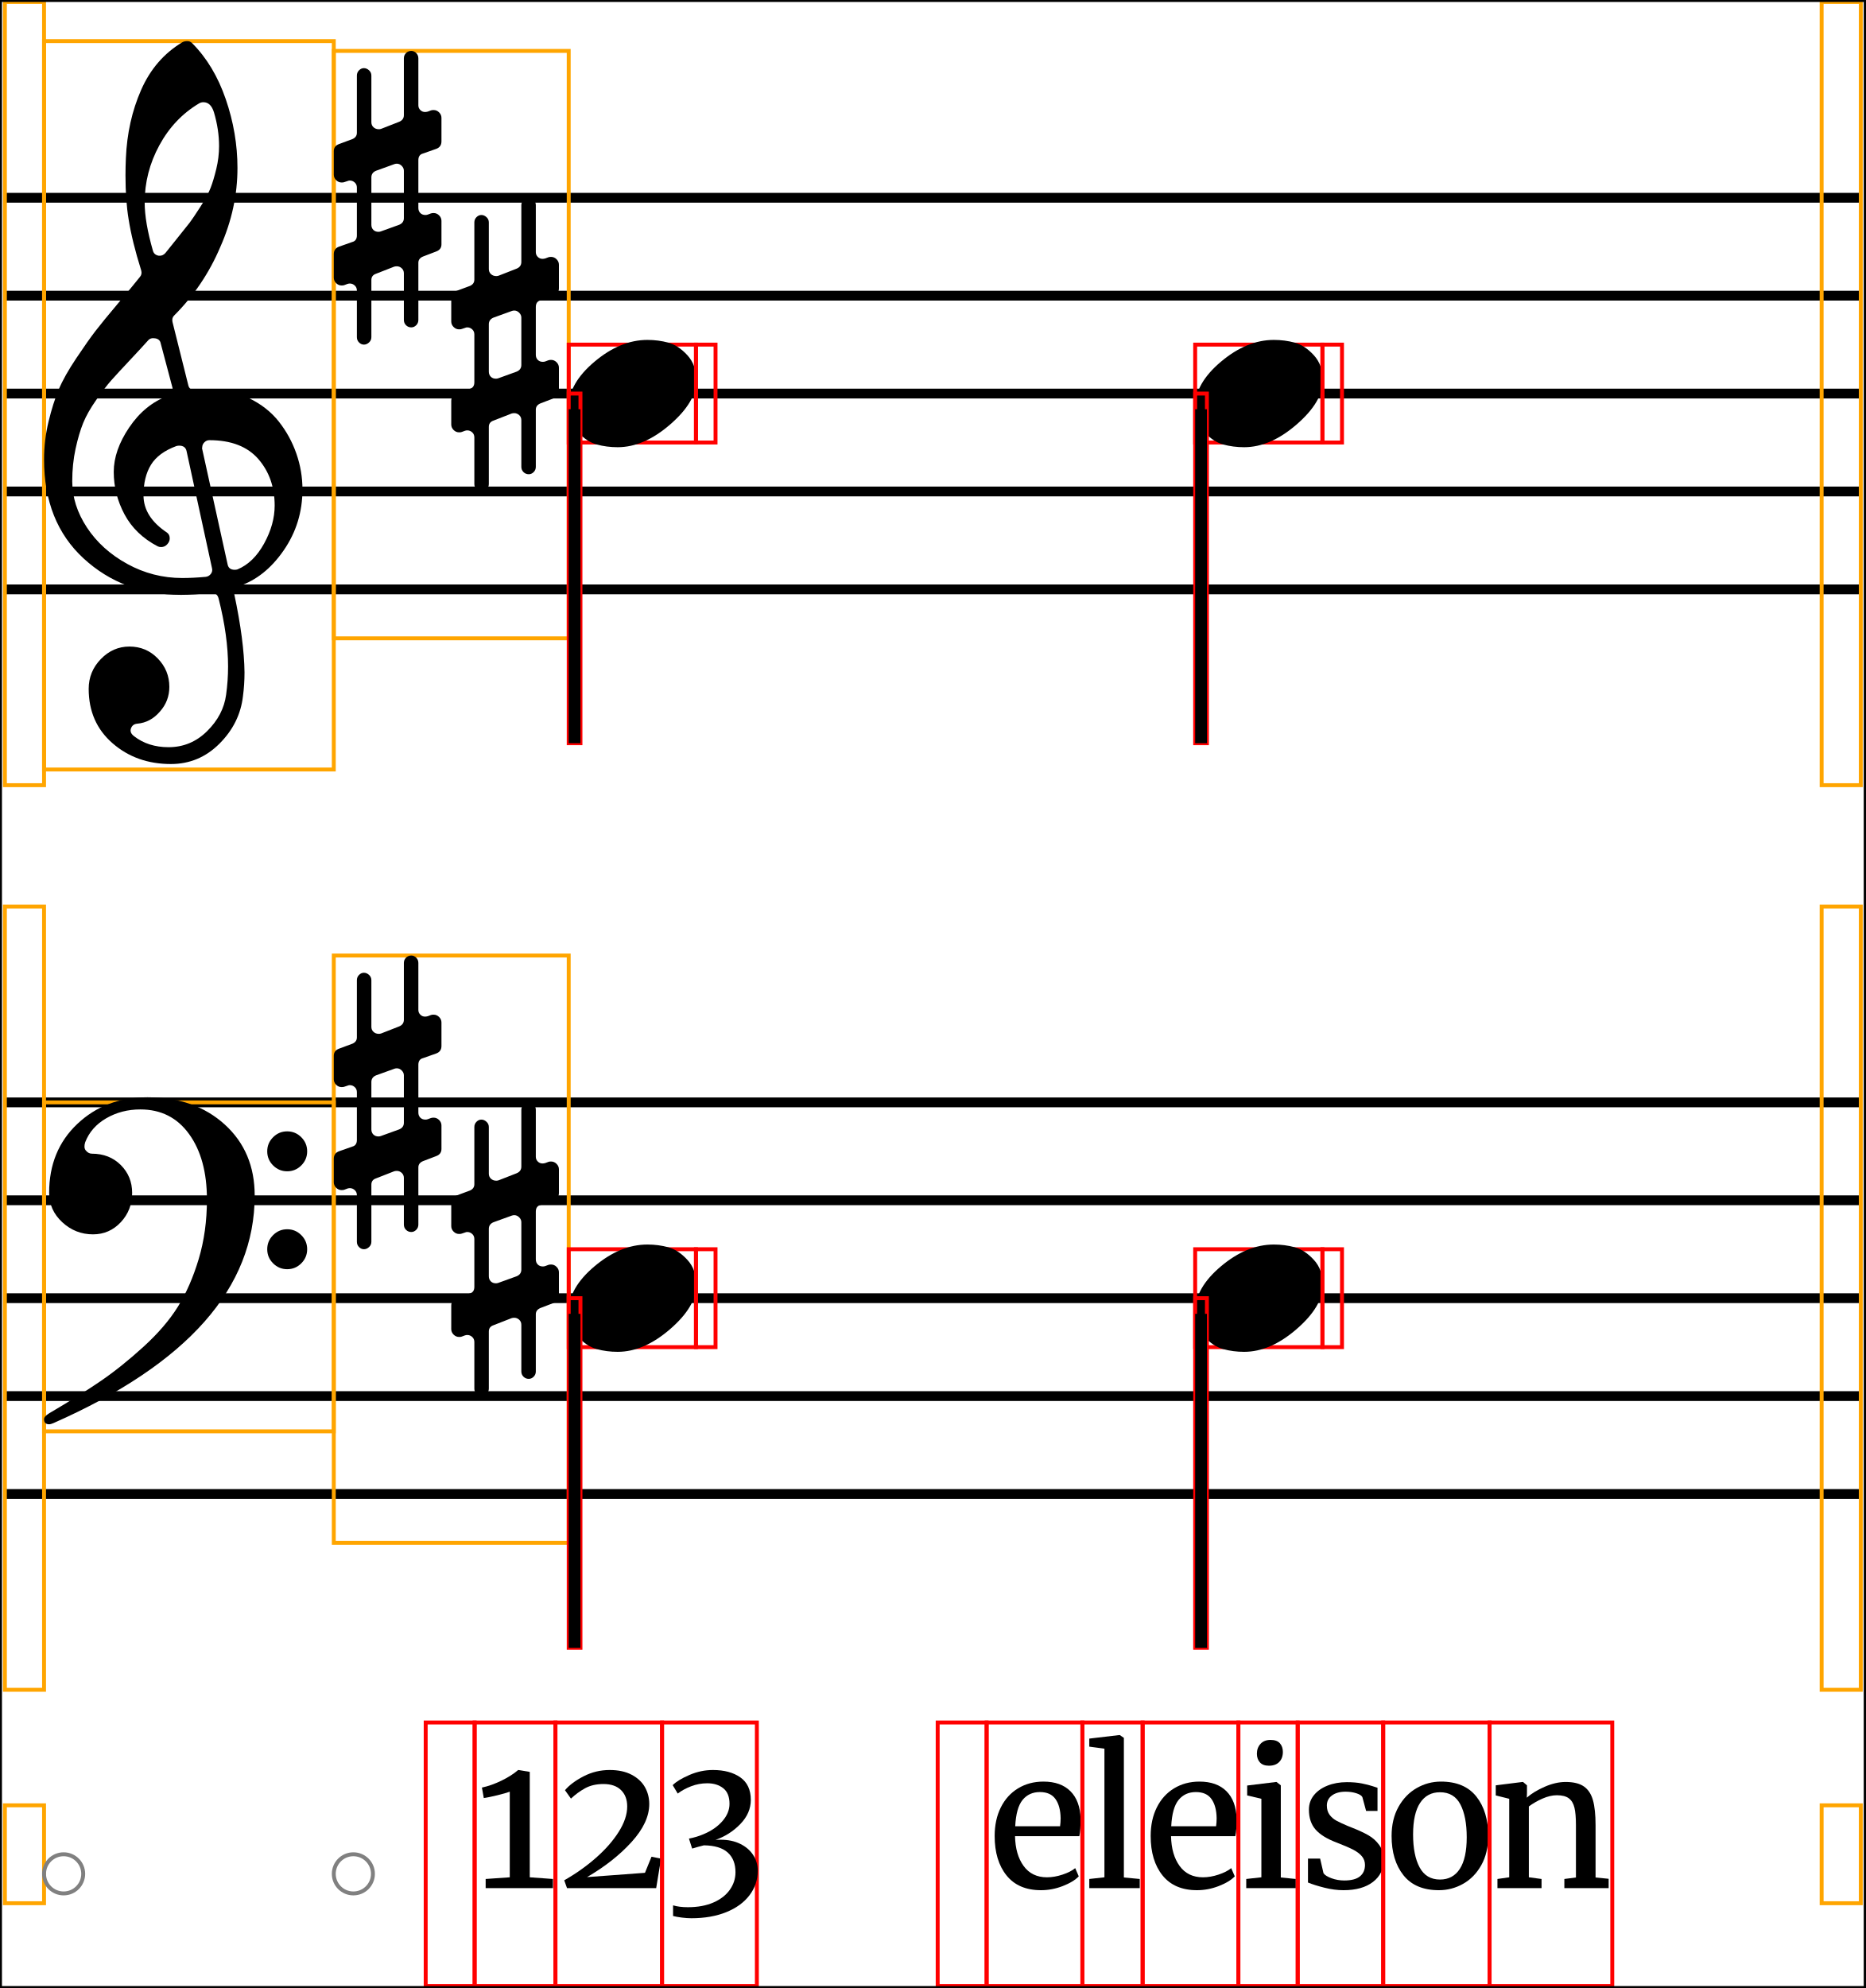
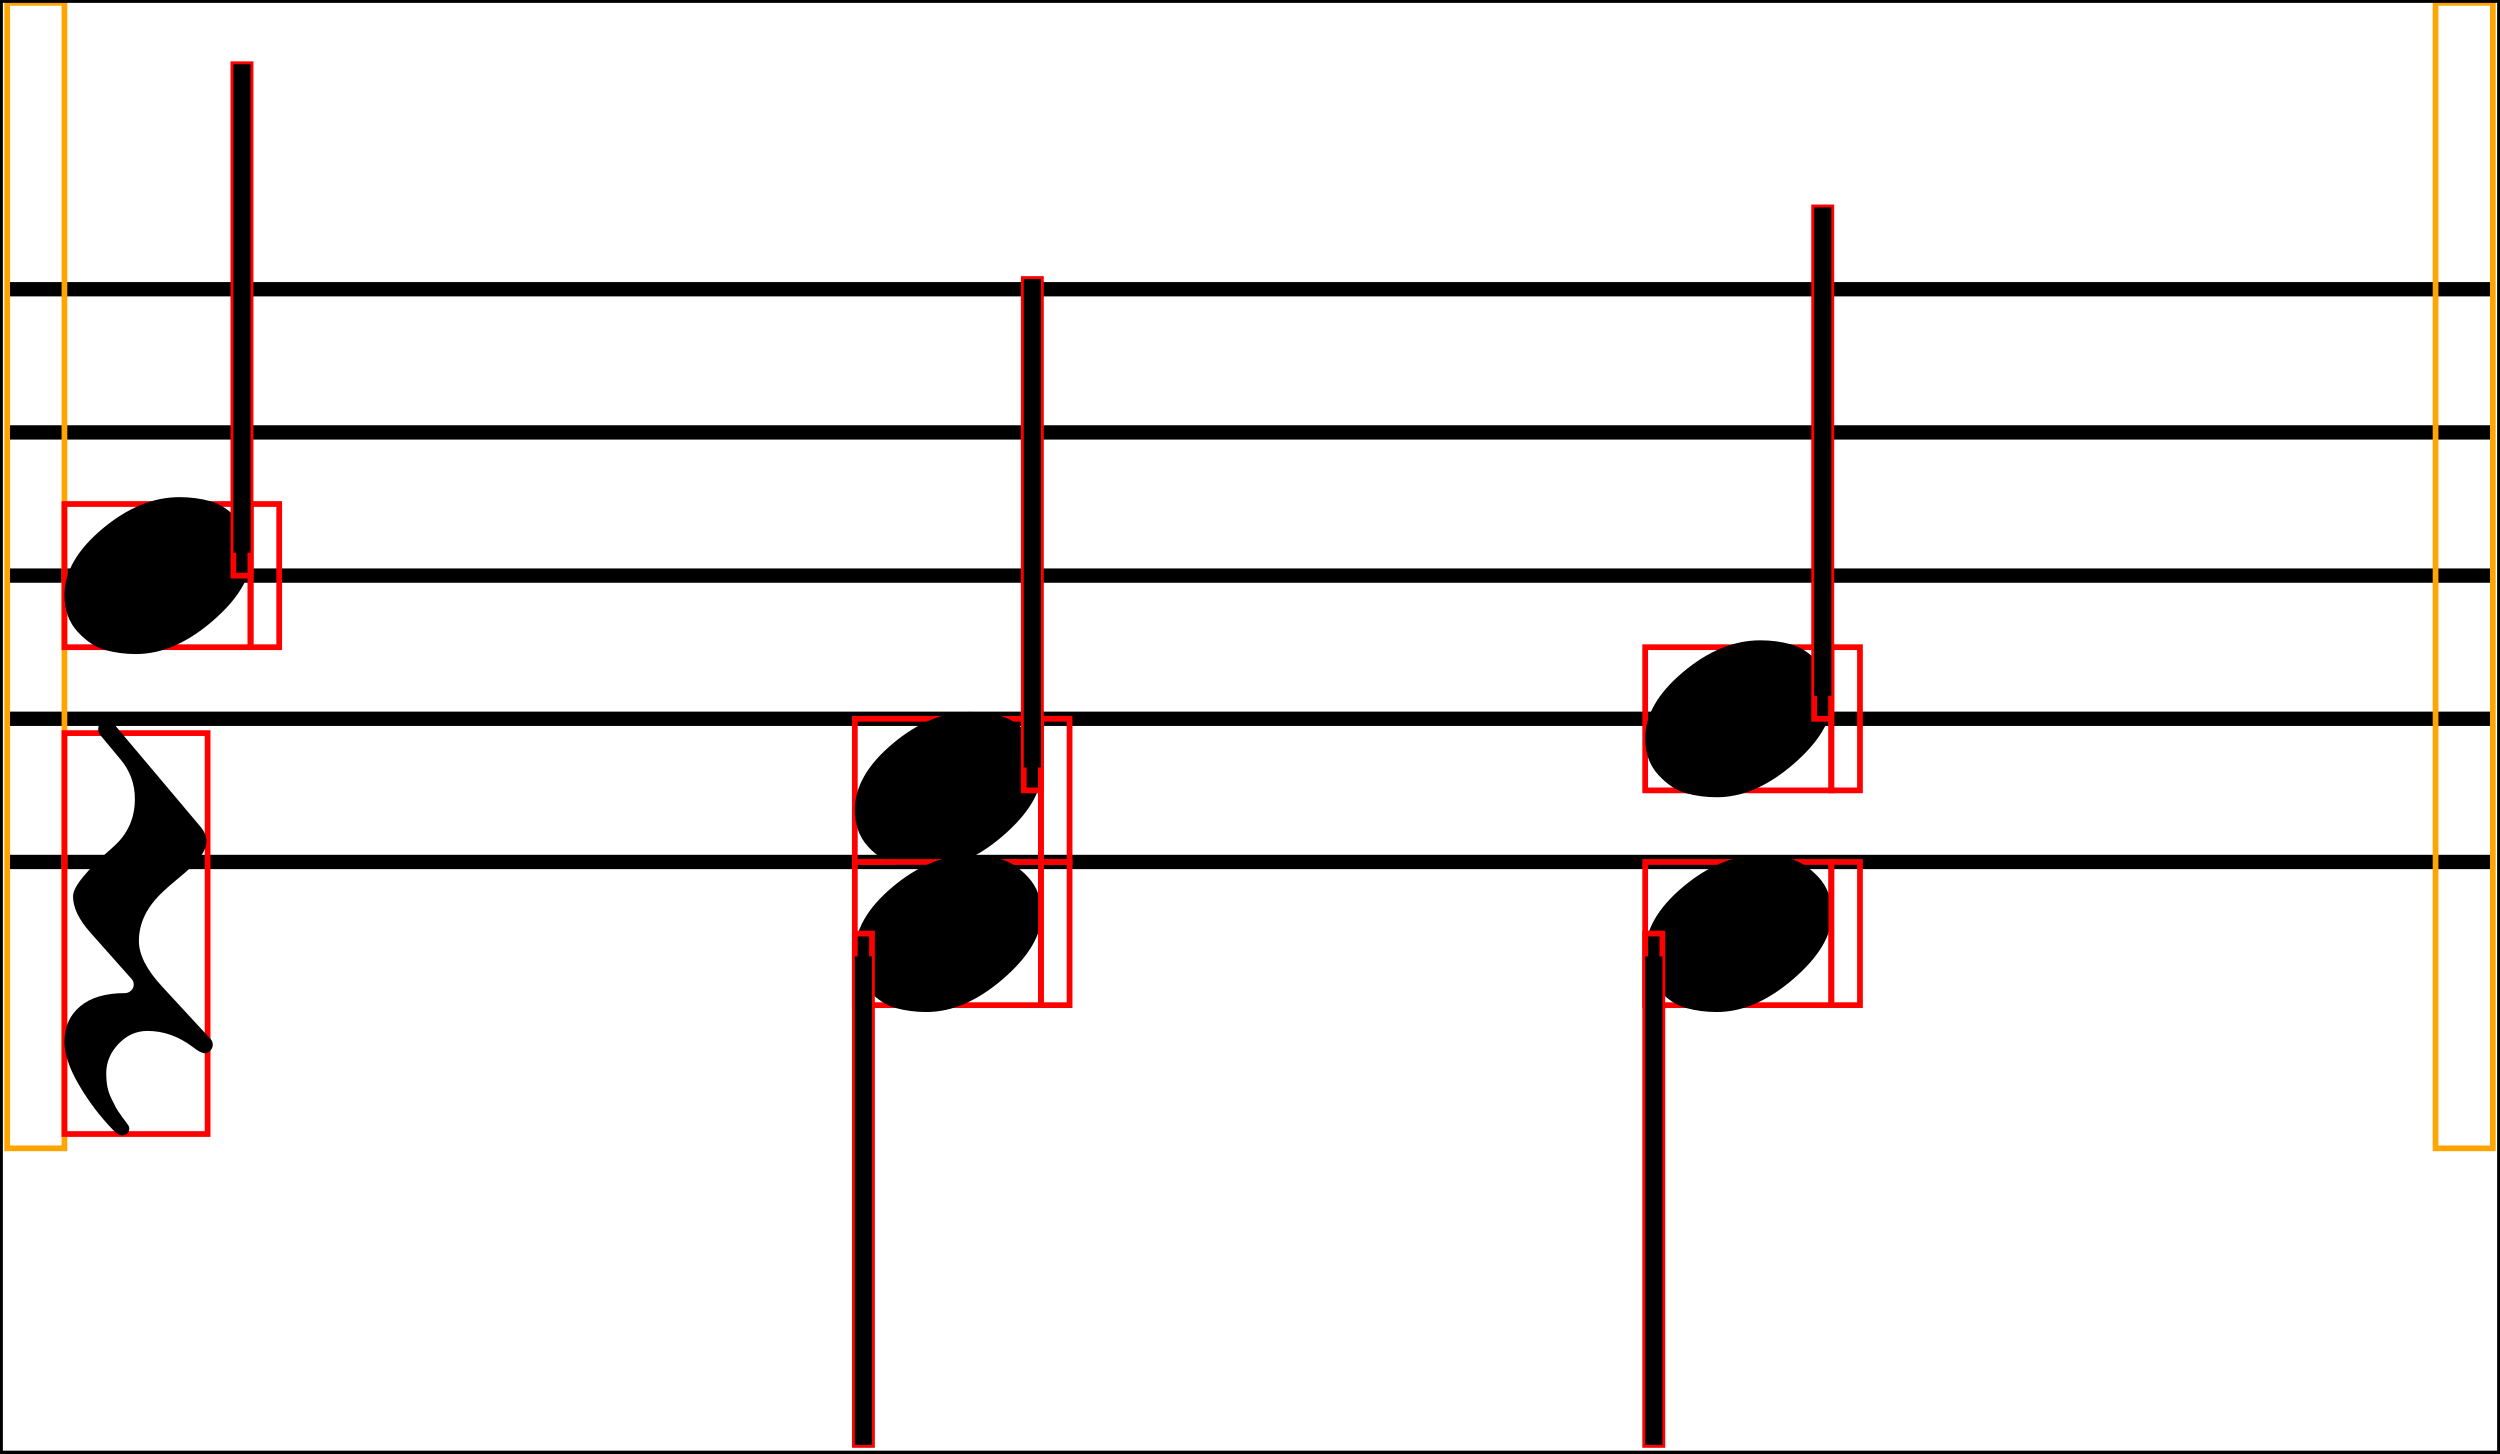
- <svg xmlns="http://www.w3.org/2000/svg" viewBox="0 0 476.5 507.65">
-   <line x1="1.25" y1="50.5" x2="475.25" y2="50.5" stroke="black" stroke-width="2.5" />
-   <line x1="1.25" y1="75.5" x2="475.25" y2="75.5" stroke="black" stroke-width="2.5" />
-   <line x1="1.25" y1="100.5" x2="475.25" y2="100.5" stroke="black" stroke-width="2.5" />
-   <line x1="1.25" y1="125.5" x2="475.25" y2="125.5" stroke="black" stroke-width="2.5" />
-   <line x1="1.25" y1="150.5" x2="475.25" y2="150.5" stroke="black" stroke-width="2.5" />
-   <line x1="1.25" y1="281.5" x2="475.25" y2="281.5" stroke="black" stroke-width="2.5" />
-   <line x1="1.25" y1="306.5" x2="475.25" y2="306.5" stroke="black" stroke-width="2.5" />
-   <line x1="1.25" y1="331.5" x2="475.25" y2="331.5" stroke="black" stroke-width="2.5" />
-   <line x1="1.25" y1="356.5" x2="475.25" y2="356.5" stroke="black" stroke-width="2.5" />
-   <line x1="1.25" y1="381.5" x2="475.25" y2="381.5" stroke="black" stroke-width="2.5" />
+ <svg xmlns="http://www.w3.org/2000/svg" viewBox="0 0 436.5 253.786">
+   <line x1="1.25" y1="50.5" x2="435.25" y2="50.5" stroke="black" stroke-width="2.5" />
+   <line x1="1.25" y1="75.5" x2="435.25" y2="75.5" stroke="black" stroke-width="2.5" />
+   <line x1="1.25" y1="100.5" x2="435.25" y2="100.5" stroke="black" stroke-width="2.5" />
+   <line x1="1.25" y1="125.5" x2="435.25" y2="125.5" stroke="black" stroke-width="2.5" />
+   <line x1="1.25" y1="150.5" x2="435.25" y2="150.5" stroke="black" stroke-width="2.5" />
  <rect x="1.25" y="0.5" width="10" height="200" stroke="orange" stroke-width="1" fill="none" />
-   <rect x="1.25" y="231.5" width="10" height="200" stroke="orange" stroke-width="1" fill="none" />
-   <rect x="1.25" y="461" width="10" height="25" stroke="orange" stroke-width="1" fill="none" />
-   <rect x="11.25" y="10.5" width="74" height="186" stroke="orange" stroke-width="1" fill="none" />
-   <path d="M 36.05 69 Q 33.75 61.7 32.85 56 Q 32.05 51.2 32.05 44.8 Q 32.05 42.6 32.15 40.4 Q 32.55 30.9 36.05 22.95 Q 39.55 15 46.55 10.8 Q 47.05 10.5 47.85 10.5 Q 48.55 10.5 49.05 11 Q 54.65 16.6 57.65 25.3 Q 60.65 34 60.65 42.9 Q 60.65 53.2 56.25 63.1 Q 52.05 73 44.45 80.6 Q 43.85 81.2 44.05 82.2 L 48.05 98.2 Q 48.35 99.8 50.05 99.6 Q 51.65 99.4 53.15 99.4 Q 58.95 99.4 63.65 101.7 Q 68.35 104 71.25 107.7 Q 74.15 111.4 75.7 115.85 Q 77.25 120.3 77.25 125 Q 77.25 133.6 72.45 140.55 Q 67.65 147.5 60.95 149.7 Q 59.55 150.2 59.85 151.8 Q 62.35 163.6 62.45 171.7 Q 62.45 174.8 62.05 177.8 Q 61.25 184.7 56.05 189.9 Q 50.85 195.1 43.65 195.1 Q 34.85 195.1 28.75 189.8 Q 22.65 184.5 22.65 175.9 Q 22.65 171.5 25.75 168.3 Q 28.85 165.1 33.05 165.1 Q 37.35 165.1 40.3 168.15 Q 43.25 171.2 43.25 175.4 Q 43.25 179 40.85 181.7 Q 38.45 184.5 35.05 184.8 Q 33.85 184.9 33.45 186 Q 33.05 187.1 34.25 188 Q 37.85 190.8 43.05 190.8 Q 48.75 190.8 52.9 186.7 Q 57.05 182.6 57.75 177.4 Q 58.25 173.8 58.25 170.2 Q 58.25 162.4 55.85 152.9 Q 55.45 151.2 53.65 151.4 Q 49.65 151.9 46.25 151.9 Q 31.45 151.9 21.35 142.6 Q 11.25 133.3 11.25 117.3 Q 11.25 112.4 12.4 107.65 Q 13.55 102.9 15 99.45 Q 16.45 96 19.5 91.45 Q 22.55 86.9 24.4 84.5 Q 26.25 82.1 30.25 77.35 Q 34.25 72.6 35.75 70.7 Q 36.35 70 36.05 69 Z M 51.65 114.7 L 58.15 144.2 Q 58.45 145.5 59.95 145.5 Q 60.35 145.5 60.65 145.4 Q 64.75 143.7 67.45 138.8 Q 70.15 133.9 70.15 129.1 Q 70.15 122.1 66.05 117.3 Q 61.85 112.4 53.45 112.4 Q 52.75 112.4 52.2 112.95 Q 51.65 113.5 51.65 114.2 Q 51.55 114.5 51.65 114.7 Z M 37.85 86.9 Q 36.25 88.7 33.1 92.05 Q 29.95 95.4 28.4 97.15 Q 26.85 98.9 24.6 102.1 Q 22.35 105.3 21.25 108 Q 20.15 110.7 19.3 114.6 Q 18.45 118.5 18.45 122.9 Q 18.45 129 22.2 134.7 Q 25.95 140.4 32.5 144 Q 39.05 147.6 46.55 147.6 Q 49.25 147.6 52.55 147.3 Q 53.35 147.2 53.85 146.55 Q 54.35 145.9 54.15 145.1 L 47.65 115.2 Q 47.35 113.8 45.75 113.8 Q 45.45 113.8 45.05 113.9 Q 40.45 115.6 38.55 118.7 Q 36.65 121.8 36.65 126.5 Q 36.65 132 42.65 136 Q 43.35 136.5 43.35 137.5 Q 43.35 138.3 42.7 139 Q 42.05 139.7 41.15 139.7 Q 40.65 139.7 40.25 139.5 Q 34.55 136.5 31.8 131.35 Q 29.05 126.2 29.05 120.5 Q 29.05 115 33 109.15 Q 36.95 103.3 42.85 101.1 Q 44.35 100.5 44.05 99 L 41.05 87.7 Q 40.85 86.6 39.65 86.4 Q 38.45 86.2 37.85 86.9 Z M 54.65 28.7 Q 53.85 26.1 51.95 26.1 Q 51.35 26.1 50.85 26.4 Q 44.45 30.2 40.7 37.1 Q 36.95 44 36.95 51.7 Q 36.95 56.7 39.05 64 Q 39.35 65.1 40.55 65.3 Q 41.55 65.4 42.25 64.6 Q 42.55 64.2 45.1 61.05 Q 47.65 57.9 48.45 56.85 Q 49.25 55.8 51.15 52.85 Q 53.05 49.9 53.8 47.95 Q 54.55 46 55.25 43.1 Q 55.95 40.2 55.95 37.3 Q 55.95 33.1 54.65 28.7 Z " fill="black" />
-   <rect x="11.25" y="281.5" width="74" height="84" stroke="orange" stroke-width="1" fill="none" />
-   <path d="M 68.25 319 Q 68.25 316.9 69.75 315.4 Q 71.25 313.9 73.35 313.9 Q 75.45 313.9 76.95 315.4 Q 78.45 316.9 78.45 319 Q 78.45 321.1 76.95 322.6 Q 75.45 324.1 73.35 324.1 Q 71.25 324.1 69.75 322.6 Q 68.25 321.1 68.25 319 Z M 68.25 294 Q 68.25 291.9 69.75 290.4 Q 71.25 288.9 73.35 288.9 Q 75.45 288.9 76.95 290.4 Q 78.45 291.9 78.45 294 Q 78.45 296.1 76.95 297.6 Q 75.45 299.1 73.35 299.1 Q 71.25 299.1 69.75 297.6 Q 68.25 296.1 68.25 294 Z M 23.45 294.6 Q 27.95 294.6 30.85 297.5 Q 33.75 300.4 33.75 304.6 Q 33.75 309 30.85 312.1 Q 27.95 315.2 23.75 315.2 Q 19.25 315.2 15.9 312.1 Q 12.55 309 12.55 304.6 Q 12.55 293.8 19.75 287 Q 26.95 280.2 37.65 280.2 Q 49.75 280.2 57.4 287.15 Q 65.05 294.1 65.05 305.3 Q 65.05 340.7 13.65 363.4 Q 12.95 363.7 12.55 363.7 Q 11.25 363.7 11.25 362.4 Q 11.25 361.7 12.55 360.9 Q 20.55 356.2 25.8 352.6 Q 31.05 349 36.65 343.9 Q 42.25 338.8 45.45 333.65 Q 48.65 328.5 50.75 321.5 Q 52.85 314.5 52.85 306.3 Q 52.85 295.9 48.3 289.6 Q 43.75 283.3 35.85 283.3 Q 31.05 283.3 27.15 285.55 Q 23.25 287.8 21.75 291.7 Q 21.35 293 21.85 293.7 Q 22.55 294.6 23.45 294.6 Z " fill="black" />
-   <ellipse cx="16.25" cy="478.5" rx="5" ry="5" stroke="gray" stroke-width="1" fill="none" />
-   <rect x="85.25" y="13" width="60" height="150" stroke="orange" stroke-width="1" fill="none" />
-   <path d="M 106.85 40.9 L 106.85 53.1 Q 106.85 53.9 107.35 54.4 Q 107.85 54.9 108.65 54.9 Q 108.95 54.9 109.25 54.8 L 110.05 54.5 Q 110.35 54.4 110.75 54.4 Q 111.55 54.4 112.15 55 Q 112.75 55.6 112.75 56.4 L 112.75 62.4 Q 112.75 63.7 111.45 64.2 L 108.05 65.5 Q 106.85 66 106.85 67.1 L 106.85 81.7 Q 106.85 82.5 106.3 83.05 Q 105.75 83.6 105.05 83.6 Q 104.25 83.6 103.7 83.05 Q 103.15 82.5 103.15 81.7 L 103.15 69.8 Q 103.15 69 102.6 68.5 Q 102.05 68 101.35 68 Q 100.95 68 100.65 68.1 L 96.05 69.9 Q 94.85 70.3 94.85 71.5 L 94.85 86.1 Q 94.85 86.9 94.25 87.45 Q 93.65 88 92.95 88 Q 92.25 88 91.7 87.45 Q 91.15 86.9 91.15 86.1 L 91.15 74.2 Q 91.15 73.4 90.6 72.9 Q 90.05 72.4 89.35 72.4 Q 89.05 72.4 88.75 72.5 L 87.95 72.8 Q 87.75 72.9 87.25 72.9 Q 86.45 72.9 85.85 72.3 Q 85.25 71.7 85.25 70.9 L 85.25 64.9 Q 85.25 63.5 86.55 63 L 89.95 61.8 Q 91.15 61.5 91.15 60.1 L 91.15 47.9 Q 91.15 47.1 90.6 46.6 Q 90.05 46.1 89.35 46.1 Q 89.05 46.1 88.85 46.2 L 87.95 46.5 Q 87.75 46.6 87.25 46.6 Q 86.45 46.6 85.85 46 Q 85.25 45.4 85.25 44.6 L 85.25 38.6 Q 85.25 37.3 86.55 36.8 L 90.05 35.5 Q 91.15 35 91.15 33.9 L 91.15 19.3 Q 91.15 18.5 91.7 17.95 Q 92.25 17.4 92.95 17.4 Q 93.65 17.4 94.25 17.95 Q 94.85 18.5 94.85 19.3 L 94.85 31.2 Q 94.85 32 95.4 32.5 Q 95.95 33 96.75 33 Q 97.05 33 97.35 32.9 L 101.95 31.1 Q 103.15 30.6 103.15 29.4 L 103.15 14.9 Q 103.15 14.1 103.7 13.55 Q 104.25 13 105.05 13 Q 105.75 13 106.3 13.55 Q 106.85 14.1 106.85 14.9 L 106.85 26.9 Q 106.85 27.6 107.35 28.1 Q 107.85 28.6 108.55 28.6 Q 108.85 28.6 109.25 28.5 L 110.05 28.2 Q 110.25 28.1 110.75 28.1 Q 111.55 28.1 112.15 28.7 Q 112.75 29.3 112.75 30.1 L 112.75 36.1 Q 112.75 37.5 111.45 38 L 108.05 39.2 Q 106.85 39.5 106.85 40.9 Z M 103.15 55.7 L 103.15 43.6 Q 103.15 42.9 102.6 42.35 Q 102.05 41.8 101.35 41.8 Q 101.05 41.8 100.75 41.9 L 96.05 43.6 Q 94.85 44.1 94.85 45.3 L 94.85 57.4 Q 94.85 58.2 95.35 58.7 Q 95.85 59.2 96.65 59.2 Q 96.95 59.2 97.25 59.1 L 101.95 57.4 Q 103.15 56.9 103.15 55.7 Z M 136.85 78.4 L 136.85 90.6 Q 136.85 91.4 137.35 91.9 Q 137.85 92.4 138.65 92.4 Q 138.95 92.4 139.25 92.3 L 140.05 92 Q 140.35 91.9 140.75 91.9 Q 141.55 91.9 142.15 92.5 Q 142.75 93.1 142.75 93.9 L 142.75 99.9 Q 142.75 101.2 141.45 101.7 L 138.05 103 Q 136.85 103.5 136.85 104.6 L 136.85 119.2 Q 136.85 120 136.3 120.55 Q 135.75 121.1 135.05 121.1 Q 134.25 121.1 133.7 120.55 Q 133.15 120 133.15 119.2 L 133.15 107.3 Q 133.15 106.5 132.6 106 Q 132.05 105.5 131.35 105.5 Q 130.95 105.5 130.65 105.6 L 126.05 107.4 Q 124.85 107.8 124.85 109 L 124.85 123.6 Q 124.85 124.4 124.25 124.95 Q 123.65 125.5 122.95 125.5 Q 122.25 125.5 121.7 124.95 Q 121.15 124.4 121.15 123.6 L 121.15 111.7 Q 121.15 110.9 120.6 110.4 Q 120.05 109.9 119.35 109.9 Q 119.05 109.9 118.75 110 L 117.95 110.3 Q 117.75 110.4 117.25 110.4 Q 116.45 110.4 115.85 109.8 Q 115.25 109.2 115.25 108.4 L 115.25 102.4 Q 115.25 101 116.55 100.5 L 119.95 99.3 Q 121.15 99 121.15 97.6 L 121.15 85.4 Q 121.15 84.6 120.6 84.1 Q 120.05 83.6 119.35 83.6 Q 119.05 83.6 118.85 83.7 L 117.95 84 Q 117.75 84.1 117.25 84.1 Q 116.45 84.1 115.85 83.5 Q 115.25 82.9 115.25 82.1 L 115.25 76.1 Q 115.25 74.8 116.55 74.3 L 120.05 73 Q 121.15 72.5 121.15 71.4 L 121.15 56.8 Q 121.15 56 121.7 55.45 Q 122.25 54.9 122.95 54.9 Q 123.65 54.9 124.25 55.45 Q 124.85 56 124.85 56.8 L 124.85 68.7 Q 124.85 69.5 125.4 70 Q 125.95 70.5 126.75 70.5 Q 127.05 70.5 127.35 70.4 L 131.95 68.6 Q 133.15 68.1 133.15 66.9 L 133.15 52.4 Q 133.15 51.6 133.7 51.05 Q 134.25 50.5 135.05 50.5 Q 135.75 50.5 136.3 51.05 Q 136.85 51.6 136.85 52.4 L 136.85 64.4 Q 136.85 65.1 137.35 65.6 Q 137.85 66.1 138.55 66.1 Q 138.85 66.1 139.25 66 L 140.05 65.7 Q 140.25 65.6 140.75 65.6 Q 141.55 65.6 142.15 66.2 Q 142.75 66.8 142.75 67.6 L 142.75 73.6 Q 142.75 75 141.45 75.5 L 138.05 76.7 Q 136.85 77 136.85 78.4 Z M 133.15 93.2 L 133.15 81.1 Q 133.15 80.4 132.6 79.85 Q 132.05 79.3 131.35 79.3 Q 131.05 79.3 130.75 79.4 L 126.05 81.1 Q 124.85 81.6 124.85 82.8 L 124.85 94.9 Q 124.85 95.7 125.35 96.2 Q 125.85 96.7 126.65 96.7 Q 126.95 96.7 127.25 96.6 L 131.95 94.9 Q 133.15 94.4 133.15 93.2 Z " fill="black" />
-   <rect x="85.25" y="244" width="60" height="150" stroke="orange" stroke-width="1" fill="none" />
-   <path d="M 106.85 271.9 L 106.85 284.1 Q 106.85 284.9 107.35 285.4 Q 107.85 285.9 108.65 285.9 Q 108.95 285.9 109.25 285.8 L 110.05 285.5 Q 110.35 285.4 110.75 285.4 Q 111.55 285.4 112.15 286 Q 112.75 286.6 112.75 287.4 L 112.75 293.4 Q 112.75 294.7 111.45 295.2 L 108.05 296.5 Q 106.85 297 106.85 298.1 L 106.85 312.7 Q 106.85 313.5 106.3 314.05 Q 105.75 314.6 105.05 314.6 Q 104.25 314.6 103.7 314.05 Q 103.15 313.5 103.15 312.7 L 103.15 300.8 Q 103.15 300 102.6 299.5 Q 102.05 299 101.35 299 Q 100.95 299 100.65 299.1 L 96.05 300.9 Q 94.85 301.3 94.85 302.5 L 94.85 317.1 Q 94.85 317.9 94.25 318.45 Q 93.65 319 92.95 319 Q 92.25 319 91.7 318.45 Q 91.15 317.9 91.15 317.1 L 91.15 305.2 Q 91.15 304.4 90.6 303.9 Q 90.05 303.4 89.35 303.4 Q 89.05 303.4 88.75 303.5 L 87.95 303.8 Q 87.75 303.9 87.25 303.9 Q 86.45 303.9 85.85 303.3 Q 85.25 302.7 85.25 301.9 L 85.25 295.9 Q 85.25 294.5 86.55 294 L 89.95 292.8 Q 91.15 292.5 91.15 291.1 L 91.15 278.9 Q 91.15 278.1 90.6 277.6 Q 90.05 277.1 89.35 277.1 Q 89.05 277.1 88.85 277.2 L 87.95 277.5 Q 87.75 277.6 87.25 277.6 Q 86.45 277.6 85.85 277 Q 85.25 276.4 85.25 275.6 L 85.25 269.6 Q 85.25 268.3 86.55 267.8 L 90.05 266.5 Q 91.15 266 91.15 264.9 L 91.15 250.3 Q 91.15 249.5 91.7 248.95 Q 92.25 248.4 92.95 248.4 Q 93.65 248.4 94.25 248.95 Q 94.85 249.5 94.85 250.3 L 94.85 262.2 Q 94.85 263 95.4 263.5 Q 95.95 264 96.75 264 Q 97.05 264 97.35 263.9 L 101.95 262.1 Q 103.15 261.6 103.15 260.4 L 103.15 245.9 Q 103.15 245.1 103.7 244.55 Q 104.25 244 105.05 244 Q 105.75 244 106.3 244.55 Q 106.85 245.1 106.85 245.9 L 106.85 257.9 Q 106.85 258.6 107.35 259.1 Q 107.85 259.6 108.55 259.6 Q 108.85 259.6 109.25 259.5 L 110.05 259.2 Q 110.25 259.1 110.75 259.1 Q 111.55 259.1 112.15 259.7 Q 112.75 260.3 112.75 261.1 L 112.75 267.1 Q 112.75 268.5 111.45 269 L 108.05 270.2 Q 106.85 270.5 106.85 271.9 Z M 103.15 286.7 L 103.15 274.6 Q 103.15 273.9 102.6 273.35 Q 102.05 272.8 101.35 272.8 Q 101.05 272.8 100.75 272.9 L 96.05 274.6 Q 94.85 275.1 94.85 276.3 L 94.85 288.4 Q 94.85 289.2 95.35 289.7 Q 95.85 290.2 96.65 290.2 Q 96.95 290.2 97.25 290.1 L 101.95 288.4 Q 103.15 287.9 103.15 286.7 Z M 136.85 309.4 L 136.85 321.6 Q 136.85 322.4 137.35 322.9 Q 137.85 323.4 138.65 323.4 Q 138.95 323.4 139.25 323.3 L 140.05 323 Q 140.35 322.9 140.75 322.9 Q 141.55 322.9 142.15 323.5 Q 142.75 324.1 142.75 324.9 L 142.75 330.9 Q 142.75 332.2 141.45 332.7 L 138.05 334 Q 136.85 334.5 136.85 335.6 L 136.85 350.2 Q 136.85 351 136.3 351.55 Q 135.75 352.1 135.05 352.1 Q 134.25 352.1 133.7 351.55 Q 133.15 351 133.15 350.2 L 133.15 338.3 Q 133.15 337.5 132.6 337 Q 132.05 336.5 131.35 336.5 Q 130.95 336.5 130.65 336.6 L 126.05 338.4 Q 124.85 338.8 124.85 340 L 124.85 354.6 Q 124.85 355.4 124.25 355.95 Q 123.65 356.5 122.95 356.5 Q 122.25 356.5 121.7 355.95 Q 121.15 355.4 121.15 354.6 L 121.15 342.7 Q 121.15 341.9 120.6 341.4 Q 120.05 340.9 119.35 340.9 Q 119.05 340.9 118.75 341 L 117.95 341.3 Q 117.75 341.4 117.25 341.4 Q 116.45 341.4 115.85 340.8 Q 115.25 340.2 115.25 339.4 L 115.25 333.4 Q 115.25 332 116.55 331.5 L 119.95 330.3 Q 121.15 330 121.15 328.6 L 121.15 316.4 Q 121.15 315.6 120.6 315.1 Q 120.05 314.6 119.35 314.6 Q 119.05 314.6 118.85 314.7 L 117.95 315 Q 117.75 315.1 117.25 315.1 Q 116.45 315.1 115.85 314.5 Q 115.25 313.9 115.25 313.1 L 115.25 307.1 Q 115.25 305.8 116.55 305.3 L 120.05 304 Q 121.15 303.5 121.15 302.4 L 121.15 287.8 Q 121.15 287 121.7 286.45 Q 122.25 285.9 122.95 285.9 Q 123.65 285.9 124.25 286.45 Q 124.85 287 124.85 287.8 L 124.85 299.7 Q 124.85 300.5 125.4 301 Q 125.95 301.5 126.75 301.5 Q 127.05 301.5 127.35 301.4 L 131.95 299.6 Q 133.15 299.1 133.15 297.9 L 133.15 283.4 Q 133.15 282.6 133.7 282.05 Q 134.25 281.5 135.05 281.5 Q 135.75 281.5 136.3 282.05 Q 136.85 282.6 136.85 283.4 L 136.85 295.4 Q 136.85 296.1 137.35 296.6 Q 137.85 297.1 138.55 297.1 Q 138.85 297.1 139.25 297 L 140.05 296.7 Q 140.25 296.6 140.75 296.6 Q 141.55 296.6 142.15 297.2 Q 142.75 297.8 142.75 298.6 L 142.75 304.6 Q 142.75 306 141.45 306.5 L 138.05 307.7 Q 136.85 308 136.85 309.4 Z M 133.15 324.2 L 133.15 312.1 Q 133.15 311.4 132.6 310.85 Q 132.05 310.3 131.35 310.3 Q 131.05 310.3 130.75 310.4 L 126.05 312.1 Q 124.85 312.6 124.85 313.8 L 124.85 325.9 Q 124.85 326.7 125.35 327.2 Q 125.85 327.7 126.65 327.7 Q 126.95 327.7 127.25 327.6 L 131.95 325.9 Q 133.15 325.4 133.15 324.2 Z " fill="black" />
-   <ellipse cx="90.25" cy="478.5" rx="5" ry="5" stroke="gray" stroke-width="1" fill="none" />
-   <rect x="145.25" y="88" width="32.5" height="25" stroke="red" stroke-width="1" fill="none" />
-   <path d="M 145.25 103.9 Q 145.25 97.9 151.85 92.35 Q 158.45 86.8 165.35 86.8 Q 168.15 86.8 170.7 87.5 Q 173.25 88.2 175.55 90.7 Q 177.85 93.2 177.85 97.1 Q 177.85 102.6 171.15 108.4 Q 164.45 114.2 157.75 114.2 Q 154.95 114.2 152.4 113.5 Q 149.85 112.8 147.55 110.3 Q 145.25 107.8 145.25 103.9 Z " fill="black" />
-   <rect x="177.75" y="88" width="5" height="25" stroke="red" stroke-width="1" fill="none" />
-   <rect x="145.25" y="100.5" width="3" height="89.286" stroke="red" stroke-width="1" fill="none" />
-   <rect x="145.25" y="319" width="32.5" height="25" stroke="red" stroke-width="1" fill="none" />
-   <path d="M 145.25 334.9 Q 145.25 328.9 151.85 323.35 Q 158.45 317.8 165.35 317.8 Q 168.15 317.8 170.7 318.5 Q 173.25 319.2 175.55 321.7 Q 177.85 324.2 177.85 328.1 Q 177.85 333.6 171.15 339.4 Q 164.45 345.2 157.75 345.2 Q 154.95 345.2 152.4 344.5 Q 149.85 343.8 147.55 341.3 Q 145.25 338.8 145.25 334.9 Z " fill="black" />
-   <rect x="177.75" y="319" width="5" height="25" stroke="red" stroke-width="1" fill="none" />
-   <rect x="145.25" y="331.5" width="3" height="89.286" stroke="red" stroke-width="1" fill="none" />
-   <rect x="108.723" y="439.85" width="12.5" height="67.3" stroke="red" stroke-width="1" fill="none" />
-   <rect x="121.223" y="439.85" width="20.638" height="67.3" stroke="red" stroke-width="1" fill="none" />
-   <path d="M 130.196 457.52 Q 129.194 457.902 127.046 458.427 Q 124.898 458.952 123.561 459.143 L 123.084 456.47 Q 125.519 455.945 128.072 454.704 Q 130.626 453.463 132.344 451.983 L 132.392 451.983 L 135.304 452.46 L 135.304 479.382 L 141.223 479.811 L 141.223 482.15 L 124.039 482.15 L 124.039 479.811 L 130.196 479.382 L 130.196 457.52 Z " fill="black" />
-   <rect x="141.861" y="439.85" width="27.226" height="67.3" stroke="red" stroke-width="1" fill="none" />
-   <path d="M 152.171 474.441 Q 155.847 471.219 158.018 467.782 Q 160.19 464.346 160.19 461.291 Q 160.19 458.666 158.615 457.114 Q 157.04 455.563 154.128 455.563 Q 151.408 455.563 149.45 456.637 Q 147.493 457.711 145.823 459.286 L 144.295 457.138 Q 145.966 455.181 149.069 453.582 Q 152.171 451.983 155.703 451.983 Q 159.045 451.983 161.336 453.2 Q 163.627 454.417 164.725 456.374 Q 165.823 458.331 165.823 460.67 Q 165.823 465.396 161.288 470.384 Q 156.754 475.372 149.928 479.334 L 164.725 478.236 L 166.396 474.131 L 168.83 474.608 L 167.589 482.15 L 144.82 482.15 L 144.104 480.145 Q 148.496 477.663 152.171 474.441 Z " fill="black" />
-   <rect x="169.087" y="439.85" width="24.218" height="67.3" stroke="red" stroke-width="1" fill="none" />
-   <path d="M 174.146 489.668 Q 172.81 489.501 171.903 489.262 L 171.903 486.541 Q 173.478 487.019 175.674 487.019 Q 179.445 487.019 182.189 485.825 Q 184.934 484.632 186.39 482.58 Q 187.845 480.527 187.845 478.093 Q 187.845 474.847 185.865 473.057 Q 183.884 471.267 179.779 471.219 L 178.299 471.601 Q 176.724 472.078 176.771 472.031 L 175.96 469.501 Q 177.965 469.119 179.731 468.355 Q 182.69 467.114 184.504 465.038 Q 186.318 462.961 186.318 460.623 Q 186.318 457.902 184.719 456.637 Q 183.12 455.372 180.638 455.372 Q 178.49 455.372 176.509 456.136 Q 174.528 456.899 173.096 457.997 L 171.807 455.849 Q 173.144 454.513 176.079 453.248 Q 179.015 451.983 182.07 451.983 Q 186.413 451.983 189.087 453.868 Q 191.76 455.754 191.76 459.62 Q 191.76 463.009 189.087 465.778 Q 186.413 468.546 182.738 469.835 Q 183.215 469.787 184.075 469.787 Q 186.891 469.787 189.039 470.837 Q 191.187 471.887 192.356 473.677 Q 193.526 475.467 193.526 477.711 Q 193.526 481.195 191.425 483.964 Q 189.325 486.732 185.483 488.284 Q 181.64 489.835 176.581 489.835 Q 175.483 489.835 174.146 489.668 Z " fill="black" />
-   <rect x="305.25" y="88" width="32.5" height="25" stroke="red" stroke-width="1" fill="none" />
-   <path d="M 305.25 103.9 Q 305.25 97.9 311.85 92.35 Q 318.45 86.8 325.35 86.8 Q 328.15 86.8 330.7 87.5 Q 333.25 88.2 335.55 90.7 Q 337.85 93.2 337.85 97.1 Q 337.85 102.6 331.15 108.4 Q 324.45 114.2 317.75 114.2 Q 314.95 114.2 312.4 113.5 Q 309.85 112.8 307.55 110.3 Q 305.25 107.8 305.25 103.9 Z " fill="black" />
-   <rect x="337.75" y="88" width="5" height="25" stroke="red" stroke-width="1" fill="none" />
-   <rect x="305.25" y="100.5" width="3" height="89.286" stroke="red" stroke-width="1" fill="none" />
-   <rect x="305.25" y="319" width="32.5" height="25" stroke="red" stroke-width="1" fill="none" />
-   <path d="M 305.25 334.9 Q 305.25 328.9 311.85 323.35 Q 318.45 317.8 325.35 317.8 Q 328.15 317.8 330.7 318.5 Q 333.25 319.2 335.55 321.7 Q 337.85 324.2 337.85 328.1 Q 337.85 333.6 331.15 339.4 Q 324.45 345.2 317.75 345.2 Q 314.95 345.2 312.4 344.5 Q 309.85 343.8 307.55 341.3 Q 305.25 338.8 305.25 334.9 Z " fill="black" />
-   <rect x="337.75" y="319" width="5" height="25" stroke="red" stroke-width="1" fill="none" />
-   <rect x="305.25" y="331.5" width="3" height="89.286" stroke="red" stroke-width="1" fill="none" />
-   <rect x="239.486" y="439.85" width="12.5" height="67.3" stroke="red" stroke-width="1" fill="none" />
-   <rect x="251.986" y="439.85" width="24.457" height="67.3" stroke="red" stroke-width="1" fill="none" />
-   <path d="M 257.07 478.904 Q 254.039 475.133 254.039 468.833 Q 254.039 464.68 255.614 461.529 Q 257.189 458.379 260.029 456.661 Q 262.869 454.942 266.497 454.942 Q 270.936 454.942 273.394 457.401 Q 275.853 459.859 275.996 464.441 Q 275.996 467.353 275.662 468.88 L 259.242 468.88 Q 259.337 473.606 261.437 476.494 Q 263.538 479.382 267.404 479.382 Q 269.313 479.382 271.39 478.689 Q 273.466 477.997 274.612 477.043 L 275.519 479.143 Q 274.134 480.575 271.413 481.625 Q 268.693 482.675 265.877 482.675 Q 260.101 482.675 257.07 478.904 Z M 270.745 466.35 Q 270.888 465.348 270.888 464.298 Q 270.841 461.195 269.576 459.405 Q 268.311 457.615 265.59 457.615 Q 262.822 457.615 261.175 459.62 Q 259.528 461.625 259.289 466.35 L 270.745 466.35 Z " fill="black" />
-   <rect x="276.443" y="439.85" width="15.388" height="67.3" stroke="red" stroke-width="1" fill="none" />
-   <path d="M 282.076 446.541 L 278.209 446.016 L 278.209 443.964 L 285.894 443.057 L 285.99 443.057 L 287.04 443.773 L 287.04 479.429 L 291.097 479.811 L 291.097 482.15 L 278.209 482.15 L 278.209 479.811 L 282.076 479.382 L 282.076 446.541 Z " fill="black" />
-   <rect x="291.831" y="439.85" width="24.457" height="67.3" stroke="red" stroke-width="1" fill="none" />
-   <path d="M 296.915 478.904 Q 293.884 475.133 293.884 468.833 Q 293.884 464.68 295.459 461.529 Q 297.034 458.379 299.874 456.661 Q 302.714 454.942 306.342 454.942 Q 310.781 454.942 313.239 457.401 Q 315.697 459.859 315.841 464.441 Q 315.841 467.353 315.507 468.88 L 299.087 468.88 Q 299.182 473.606 301.282 476.494 Q 303.382 479.382 307.249 479.382 Q 309.158 479.382 311.235 478.689 Q 313.311 477.997 314.456 477.043 L 315.363 479.143 Q 313.979 480.575 311.258 481.625 Q 308.538 482.675 305.721 482.675 Q 299.946 482.675 296.915 478.904 Z M 310.59 466.35 Q 310.733 465.348 310.733 464.298 Q 310.686 461.195 309.421 459.405 Q 308.156 457.615 305.435 457.615 Q 302.666 457.615 301.02 459.62 Q 299.373 461.625 299.134 466.35 L 310.59 466.35 Z " fill="black" />
-   <rect x="316.288" y="439.85" width="15.149" height="67.3" stroke="red" stroke-width="1" fill="none" />
-   <path d="M 321.777 450.026 Q 321.014 449.167 321.014 447.83 Q 321.014 446.303 321.945 445.3 Q 322.875 444.298 324.498 444.298 Q 326.121 444.298 326.885 445.157 Q 327.649 446.016 327.649 447.353 Q 327.649 448.976 326.718 449.93 Q 325.787 450.885 324.116 450.885 L 324.069 450.885 Q 322.541 450.885 321.777 450.026 Z M 322.159 459.334 L 318.532 458.475 L 318.532 455.945 L 325.93 455.038 L 326.026 455.038 L 327.123 455.897 L 327.123 479.429 L 330.942 479.811 L 330.942 482.15 L 318.293 482.15 L 318.293 479.811 L 322.159 479.382 L 322.159 459.334 Z " fill="black" />
-   <rect x="331.437" y="439.85" width="21.832" height="67.3" stroke="red" stroke-width="1" fill="none" />
-   <path d="M 338.024 478.331 Q 338.502 479.047 340.053 479.62 Q 341.604 480.193 343.323 480.193 Q 346.044 480.193 347.332 479.143 Q 348.621 478.093 348.621 476.231 Q 348.621 474.942 347.81 473.988 Q 346.998 473.033 345.542 472.293 Q 344.087 471.553 341.366 470.503 Q 337.69 469.119 335.996 467.186 Q 334.301 465.253 334.301 462.102 Q 334.301 460.002 335.566 458.427 Q 336.831 456.852 339.051 455.969 Q 341.27 455.086 343.991 455.086 Q 346.187 455.086 347.834 455.42 Q 349.48 455.754 350.483 456.088 Q 351.485 456.422 351.819 456.518 L 351.819 462.436 L 348.908 462.436 L 347.953 458.904 Q 347.666 458.331 346.425 457.926 Q 345.184 457.52 343.657 457.52 Q 341.509 457.52 340.196 458.475 Q 338.884 459.429 338.884 461.052 Q 338.884 462.484 339.576 463.415 Q 340.268 464.346 341.318 464.918 Q 342.368 465.491 344.182 466.255 L 345.137 466.637 Q 347.81 467.687 349.48 468.642 Q 351.151 469.596 352.273 471.148 Q 353.394 472.699 353.394 474.942 Q 353.394 478.475 350.65 480.575 Q 347.905 482.675 343.132 482.675 Q 340.793 482.675 338.239 482.031 Q 335.686 481.386 334.063 480.718 L 334.063 474.608 L 337.165 474.608 L 338.024 478.331 Z " fill="black" />
-   <rect x="353.269" y="439.85" width="27.178" height="67.3" stroke="red" stroke-width="1" fill="none" />
-   <path d="M 357.183 461.386 Q 358.949 458.236 361.837 456.589 Q 364.725 454.942 368.019 454.942 Q 374.033 454.942 377.064 458.761 Q 380.095 462.58 380.095 468.785 Q 380.095 473.128 378.329 476.279 Q 376.563 479.429 373.675 481.052 Q 370.787 482.675 367.493 482.675 Q 361.479 482.675 358.448 478.856 Q 355.417 475.038 355.417 468.833 Q 355.417 464.537 357.183 461.386 Z M 372.839 477.234 Q 374.606 474.513 374.606 469.167 Q 374.606 463.868 372.983 460.766 Q 371.36 457.663 367.78 457.663 Q 364.486 457.663 362.696 460.384 Q 360.906 463.105 360.906 468.451 Q 360.906 473.749 362.577 476.852 Q 364.248 479.954 367.78 479.954 Q 371.073 479.954 372.839 477.234 Z " fill="black" />
-   <rect x="380.447" y="439.85" width="31.331" height="67.3" stroke="red" stroke-width="1" fill="none" />
-   <path d="M 385.459 459.334 L 382.022 458.475 L 382.022 455.897 L 388.848 455.038 L 388.991 455.038 L 389.993 455.897 L 389.993 457.902 L 389.946 459.047 Q 391.664 457.52 394.48 456.279 Q 397.297 455.038 399.874 455.038 Q 402.881 455.038 404.528 456.183 Q 406.175 457.329 406.843 459.692 Q 407.511 462.055 407.511 466.064 L 407.511 479.429 L 410.853 479.763 L 410.853 482.15 L 399.54 482.15 L 399.54 479.811 L 402.499 479.429 L 402.499 466.016 Q 402.499 463.2 402.118 461.601 Q 401.736 460.002 400.686 459.214 Q 399.635 458.427 397.631 458.427 Q 395.912 458.427 393.955 459.286 Q 391.998 460.145 390.471 461.291 L 390.471 479.382 L 393.717 479.811 L 393.717 482.15 L 382.452 482.15 L 382.452 479.811 L 385.459 479.382 L 385.459 459.334 Z " fill="black" />
-   <rect x="465.25" y="0.5" width="10" height="200" stroke="orange" stroke-width="1" fill="none" />
-   <rect x="465.25" y="231.5" width="10" height="200" stroke="orange" stroke-width="1" fill="none" />
-   <rect x="465.25" y="461" width="10" height="25" stroke="orange" stroke-width="1" fill="none" />
-   <line x1="146.75" y1="104.5" x2="146.75" y2="189.786" stroke="black" stroke-width="3" />
-   <line x1="306.75" y1="104.5" x2="306.75" y2="189.786" stroke="black" stroke-width="3" />
-   <line x1="146.75" y1="335.5" x2="146.75" y2="420.786" stroke="black" stroke-width="3" />
-   <line x1="306.75" y1="335.5" x2="306.75" y2="420.786" stroke="black" stroke-width="3" />
-   <rect x="0" y="0" width="476.5" height="507.65" stroke="black" stroke-width="1" fill="none" />
+   <rect x="11.25" y="88" width="32.5" height="25" stroke="red" stroke-width="1" fill="none" />
+   <path d="M 11.25 103.9 Q 11.25 97.9 17.85 92.35 Q 24.45 86.8 31.35 86.8 Q 34.15 86.8 36.7 87.5 Q 39.25 88.2 41.55 90.7 Q 43.85 93.2 43.85 97.1 Q 43.85 102.6 37.15 108.4 Q 30.45 114.2 23.75 114.2 Q 20.95 114.2 18.4 113.5 Q 15.85 112.8 13.55 110.3 Q 11.25 107.8 11.25 103.9 Z " fill="black" />
+   <rect x="43.75" y="88" width="5" height="25" stroke="red" stroke-width="1" fill="none" />
+   <rect x="11.25" y="128" width="25" height="70" stroke="red" stroke-width="1" fill="none" />
+   <path d="M 21.75 173.4 Q 22.45 173.4 22.9 172.95 Q 23.35 172.5 23.35 171.9 Q 23.35 171.3 22.95 170.9 L 15.75 162.8 Q 12.75 159.4 12.75 156.5 Q 12.75 154 19.85 147.8 Q 23.55 144.5 23.55 139.5 Q 23.55 135.6 21.05 132.6 L 17.55 128.4 Q 17.15 127.9 17.15 127.4 Q 17.15 125.9 18.55 125.9 Q 19.45 125.9 20.05 126.6 L 35.05 144.4 Q 36.05 145.6 36.05 146.9 Q 36.05 148 35.25 149.2 Q 34.45 150.4 33.55 151.25 Q 32.65 152.1 30.9 153.55 Q 29.15 155 28.45 155.7 Q 24.25 159.6 24.25 164.3 Q 24.25 167.9 28.35 172.3 L 36.75 181.4 Q 37.15 181.8 37.15 182.4 Q 37.15 183 36.7 183.45 Q 36.25 183.9 35.75 183.9 Q 35.05 183.9 33.65 182.8 Q 29.95 180 25.75 180 Q 22.85 180 20.7 182.25 Q 18.55 184.5 18.55 187.4 Q 18.55 188.7 18.75 189.75 Q 18.95 190.8 19.5 191.9 Q 20.05 193 20.25 193.4 Q 20.45 193.8 21.35 195.05 Q 22.25 196.3 22.35 196.4 Q 22.65 196.8 22.55 197.3 Q 22.45 197.8 22 198.05 Q 21.55 198.3 21.05 198.2 Q 20.55 198.1 19.75 197.3 Q 16.35 193.8 13.8 189.45 Q 11.25 185.1 11.25 181.9 Q 11.25 178 14 175.7 Q 16.75 173.4 21.75 173.4 Z " fill="black" />
+   <rect x="40.75" y="11.214" width="3" height="89.286" stroke="red" stroke-width="1" fill="none" />
+   <rect x="149.25" y="125.5" width="32.5" height="25" stroke="red" stroke-width="1" fill="none" />
+   <path d="M 149.25 141.4 Q 149.25 135.4 155.85 129.85 Q 162.45 124.3 169.35 124.3 Q 172.15 124.3 174.7 125 Q 177.25 125.7 179.55 128.2 Q 181.85 130.7 181.85 134.6 Q 181.85 140.1 175.15 145.9 Q 168.45 151.7 161.75 151.7 Q 158.95 151.7 156.4 151 Q 153.85 150.3 151.55 147.8 Q 149.25 145.3 149.25 141.4 Z " fill="black" />
+   <rect x="181.75" y="125.5" width="5" height="25" stroke="red" stroke-width="1" fill="none" />
+   <rect x="149.25" y="150.5" width="32.5" height="25" stroke="red" stroke-width="1" fill="none" />
+   <path d="M 149.25 166.4 Q 149.25 160.4 155.85 154.85 Q 162.45 149.3 169.35 149.3 Q 172.15 149.3 174.7 150 Q 177.25 150.7 179.55 153.2 Q 181.85 155.7 181.85 159.6 Q 181.85 165.1 175.15 170.9 Q 168.45 176.7 161.75 176.7 Q 158.95 176.7 156.4 176 Q 153.85 175.3 151.55 172.8 Q 149.25 170.3 149.25 166.4 Z " fill="black" />
+   <rect x="181.75" y="150.5" width="5" height="25" stroke="red" stroke-width="1" fill="none" />
+   <rect x="178.75" y="48.714" width="3" height="89.286" stroke="red" stroke-width="1" fill="none" />
+   <rect x="149.25" y="163" width="3" height="89.286" stroke="red" stroke-width="1" fill="none" />
+   <rect x="287.25" y="113" width="32.5" height="25" stroke="red" stroke-width="1" fill="none" />
+   <path d="M 287.25 128.9 Q 287.25 122.9 293.85 117.35 Q 300.45 111.8 307.35 111.8 Q 310.15 111.8 312.7 112.5 Q 315.25 113.2 317.55 115.7 Q 319.85 118.2 319.85 122.1 Q 319.85 127.6 313.15 133.4 Q 306.45 139.2 299.75 139.2 Q 296.95 139.2 294.4 138.5 Q 291.85 137.8 289.55 135.3 Q 287.25 132.8 287.25 128.9 Z " fill="black" />
+   <rect x="319.75" y="113" width="5" height="25" stroke="red" stroke-width="1" fill="none" />
+   <rect x="287.25" y="150.5" width="32.5" height="25" stroke="red" stroke-width="1" fill="none" />
+   <path d="M 287.25 166.4 Q 287.25 160.4 293.85 154.85 Q 300.45 149.3 307.35 149.3 Q 310.15 149.3 312.7 150 Q 315.25 150.7 317.55 153.2 Q 319.85 155.7 319.85 159.6 Q 319.85 165.1 313.15 170.9 Q 306.45 176.7 299.75 176.7 Q 296.95 176.7 294.4 176 Q 291.85 175.3 289.55 172.8 Q 287.25 170.3 287.25 166.4 Z " fill="black" />
+   <rect x="319.75" y="150.5" width="5" height="25" stroke="red" stroke-width="1" fill="none" />
+   <rect x="316.75" y="36.214" width="3" height="89.286" stroke="red" stroke-width="1" fill="none" />
+   <rect x="287.25" y="163" width="3" height="89.286" stroke="red" stroke-width="1" fill="none" />
+   <rect x="425.25" y="0.5" width="10" height="200" stroke="orange" stroke-width="1" fill="none" />
+   <line x1="42.25" y1="11.214" x2="42.25" y2="96.5" stroke="black" stroke-width="3" />
+   <line x1="180.25" y1="48.714" x2="180.25" y2="134" stroke="black" stroke-width="3" />
+   <line x1="150.75" y1="167" x2="150.75" y2="252.286" stroke="black" stroke-width="3" />
+   <line x1="318.25" y1="36.214" x2="318.25" y2="121.5" stroke="black" stroke-width="3" />
+   <line x1="288.75" y1="167" x2="288.75" y2="252.286" stroke="black" stroke-width="3" />
+   <rect x="0" y="0" width="436.5" height="253.786" stroke="black" stroke-width="1" fill="none" />
</svg>
